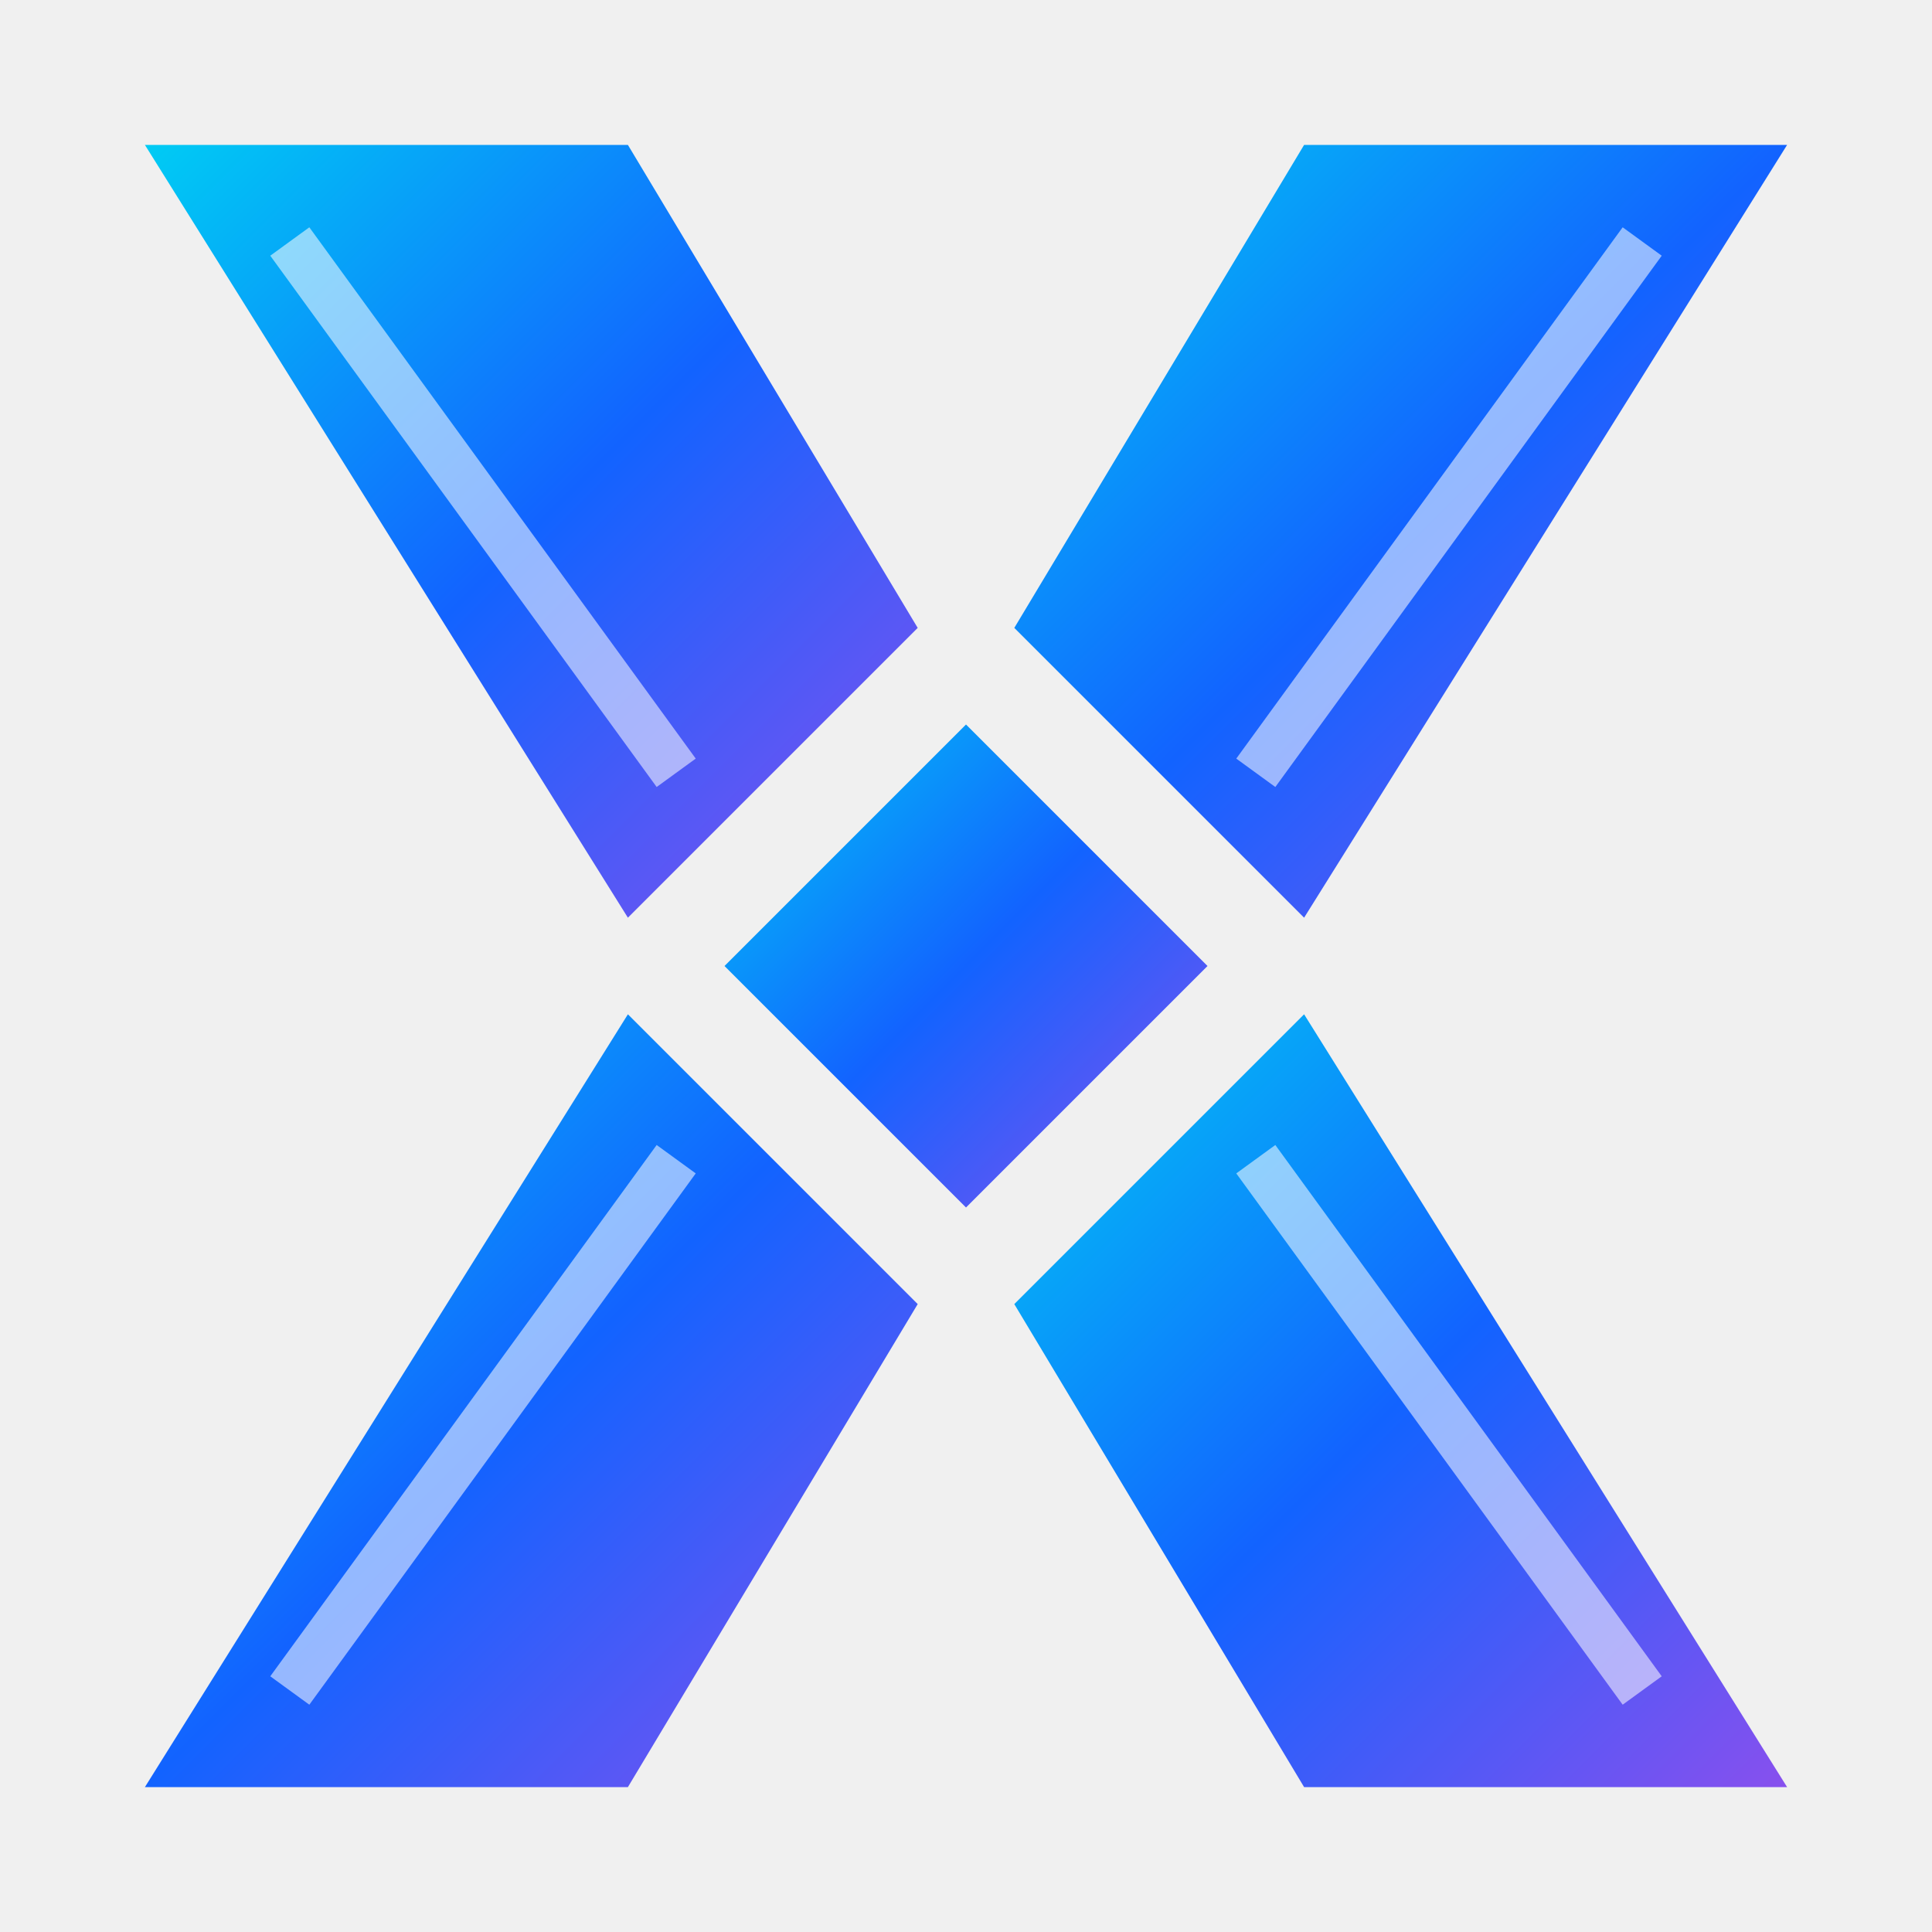
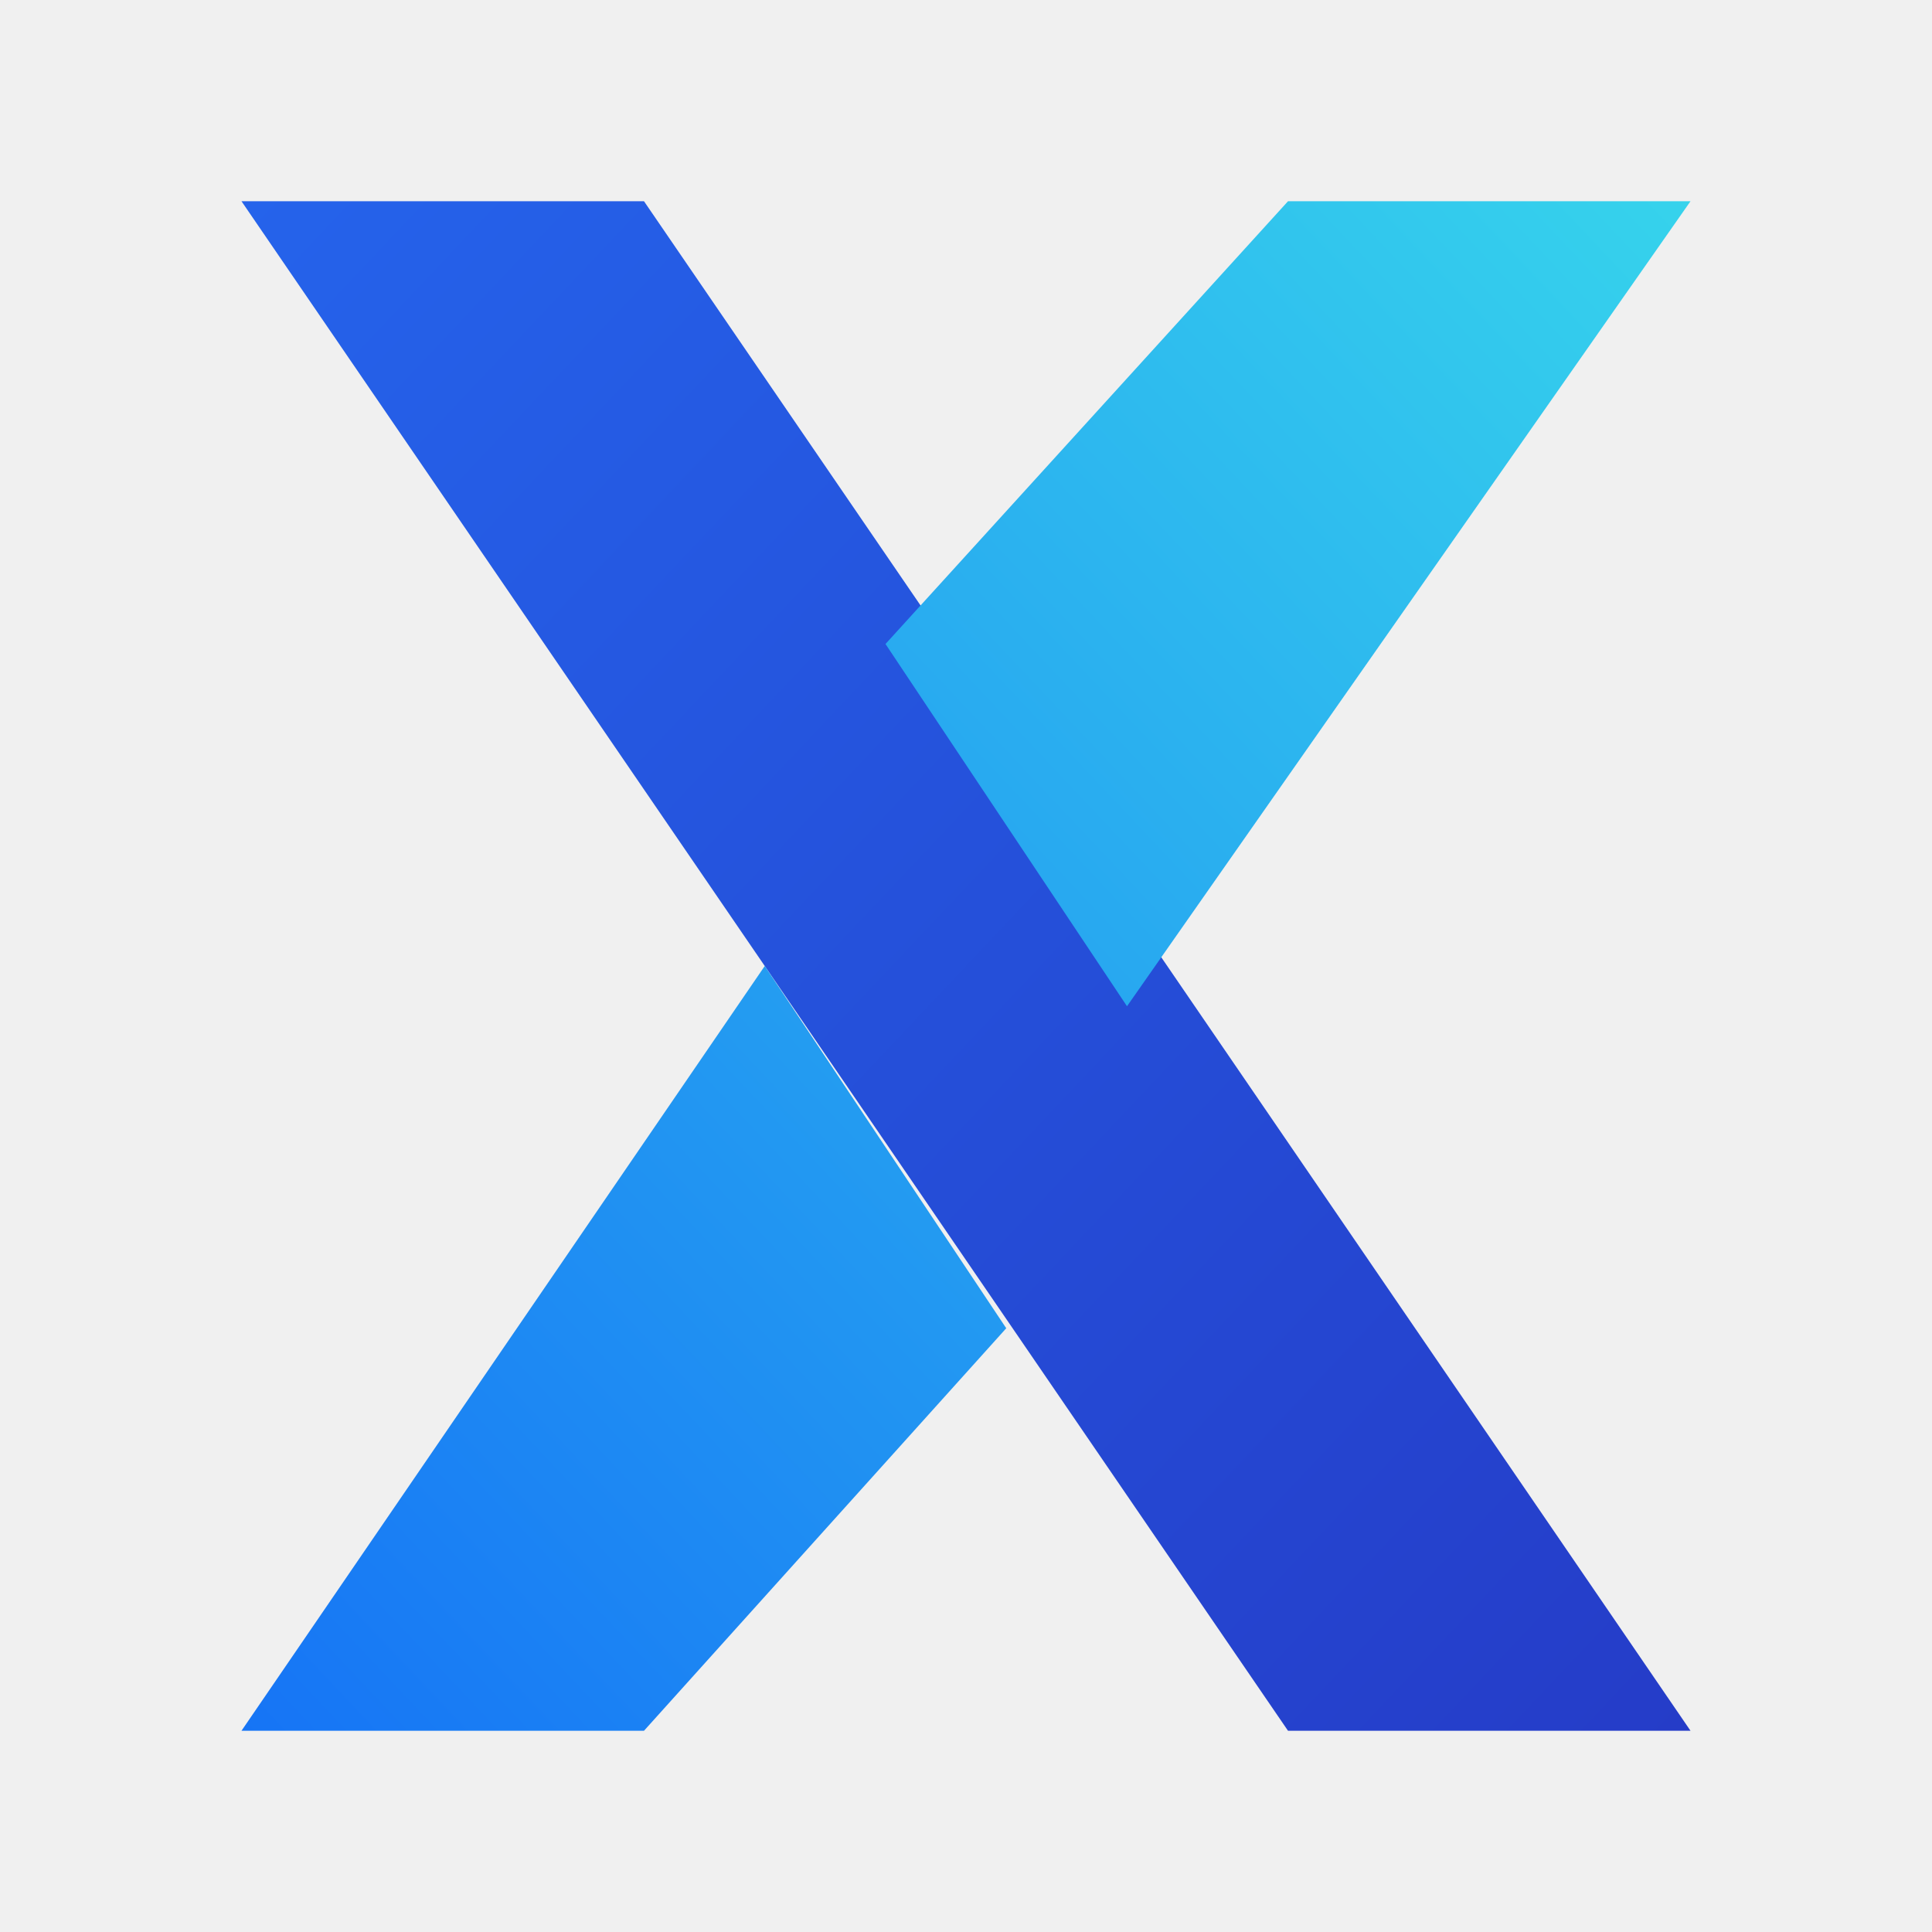
- <svg xmlns="http://www.w3.org/2000/svg" viewBox="0 0 40 40">
+ <svg xmlns="http://www.w3.org/2000/svg" viewBox="0 0 48 48">
  <defs>
-     <linearGradient id="x" x2="1" y2="1">
-       <stop stop-color="#00cbf4" />
-       <stop offset=".5" stop-color="#1263ff" />
-       <stop offset="1" stop-color="#8750ee" />
+     <linearGradient id="a" x2="1" y2="1">
+       <stop stop-color="#2563eb" />
+       <stop offset="1" stop-color="#253cc8" />
+     </linearGradient>
+     <linearGradient id="b" y1="1" x2="1" y2="0">
+       <stop stop-color="#1674f5" />
+       <stop offset="1" stop-color="#36d3ec" />
    </linearGradient>
  </defs>
-   <g fill="url(#x)">
-     <path d="M3 3h10l6 10-6 6Z" />
-     <path d="M27 3h10L27 19l-6-6Z" />
-     <path d="M13 21l6 6-6 10H3Z" />
-     <path d="m27 21 10 16H27l-6-10Z" />
-     <path d="m20 15 5 5-5 5-5-5Z" />
-   </g>
-   <path d="m6 5 8 11m20-11-8 11M6 35l8-11m20 11-8-11" fill="none" stroke="#fff" stroke-width="1" opacity=".55" />
+   <path d="M6 5h10l26 38H32L6 5Z" fill="url(#a)" />
+   <path d="M32 5h10L28 25l-6-9L32 5ZM19 24l6 9-9 10H6l13-19Z" fill="url(#b)" />
</svg>
